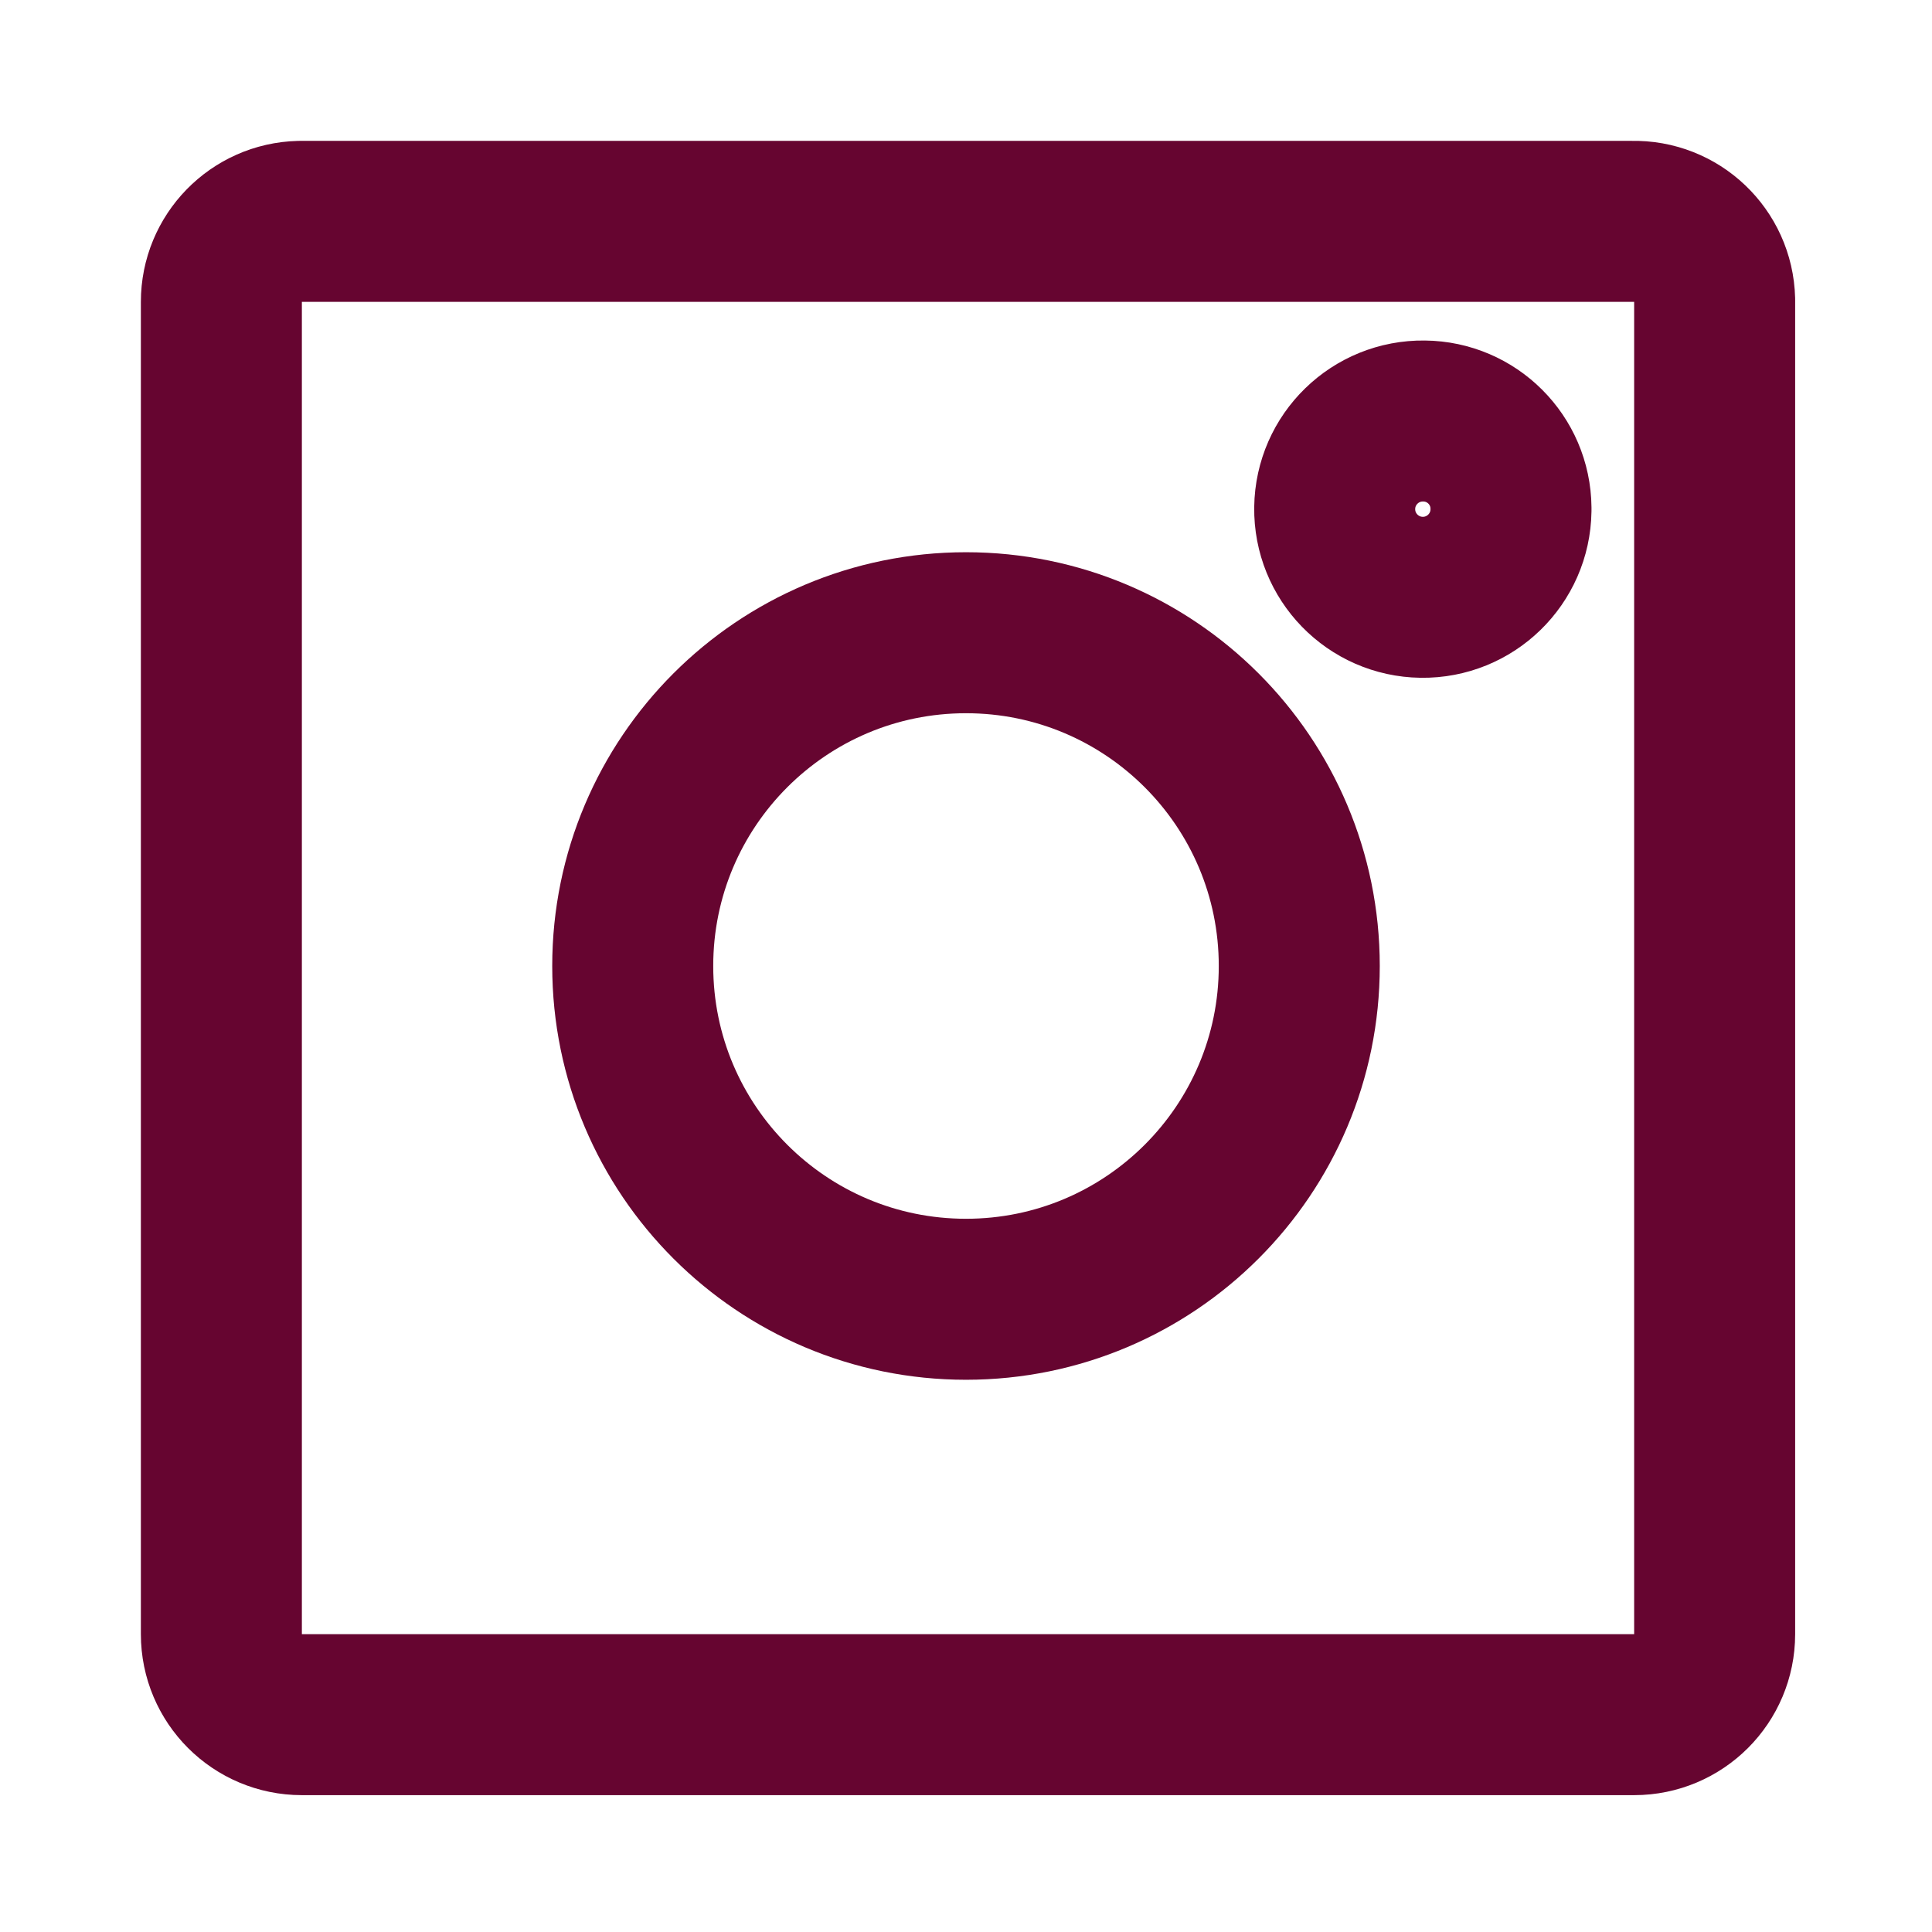
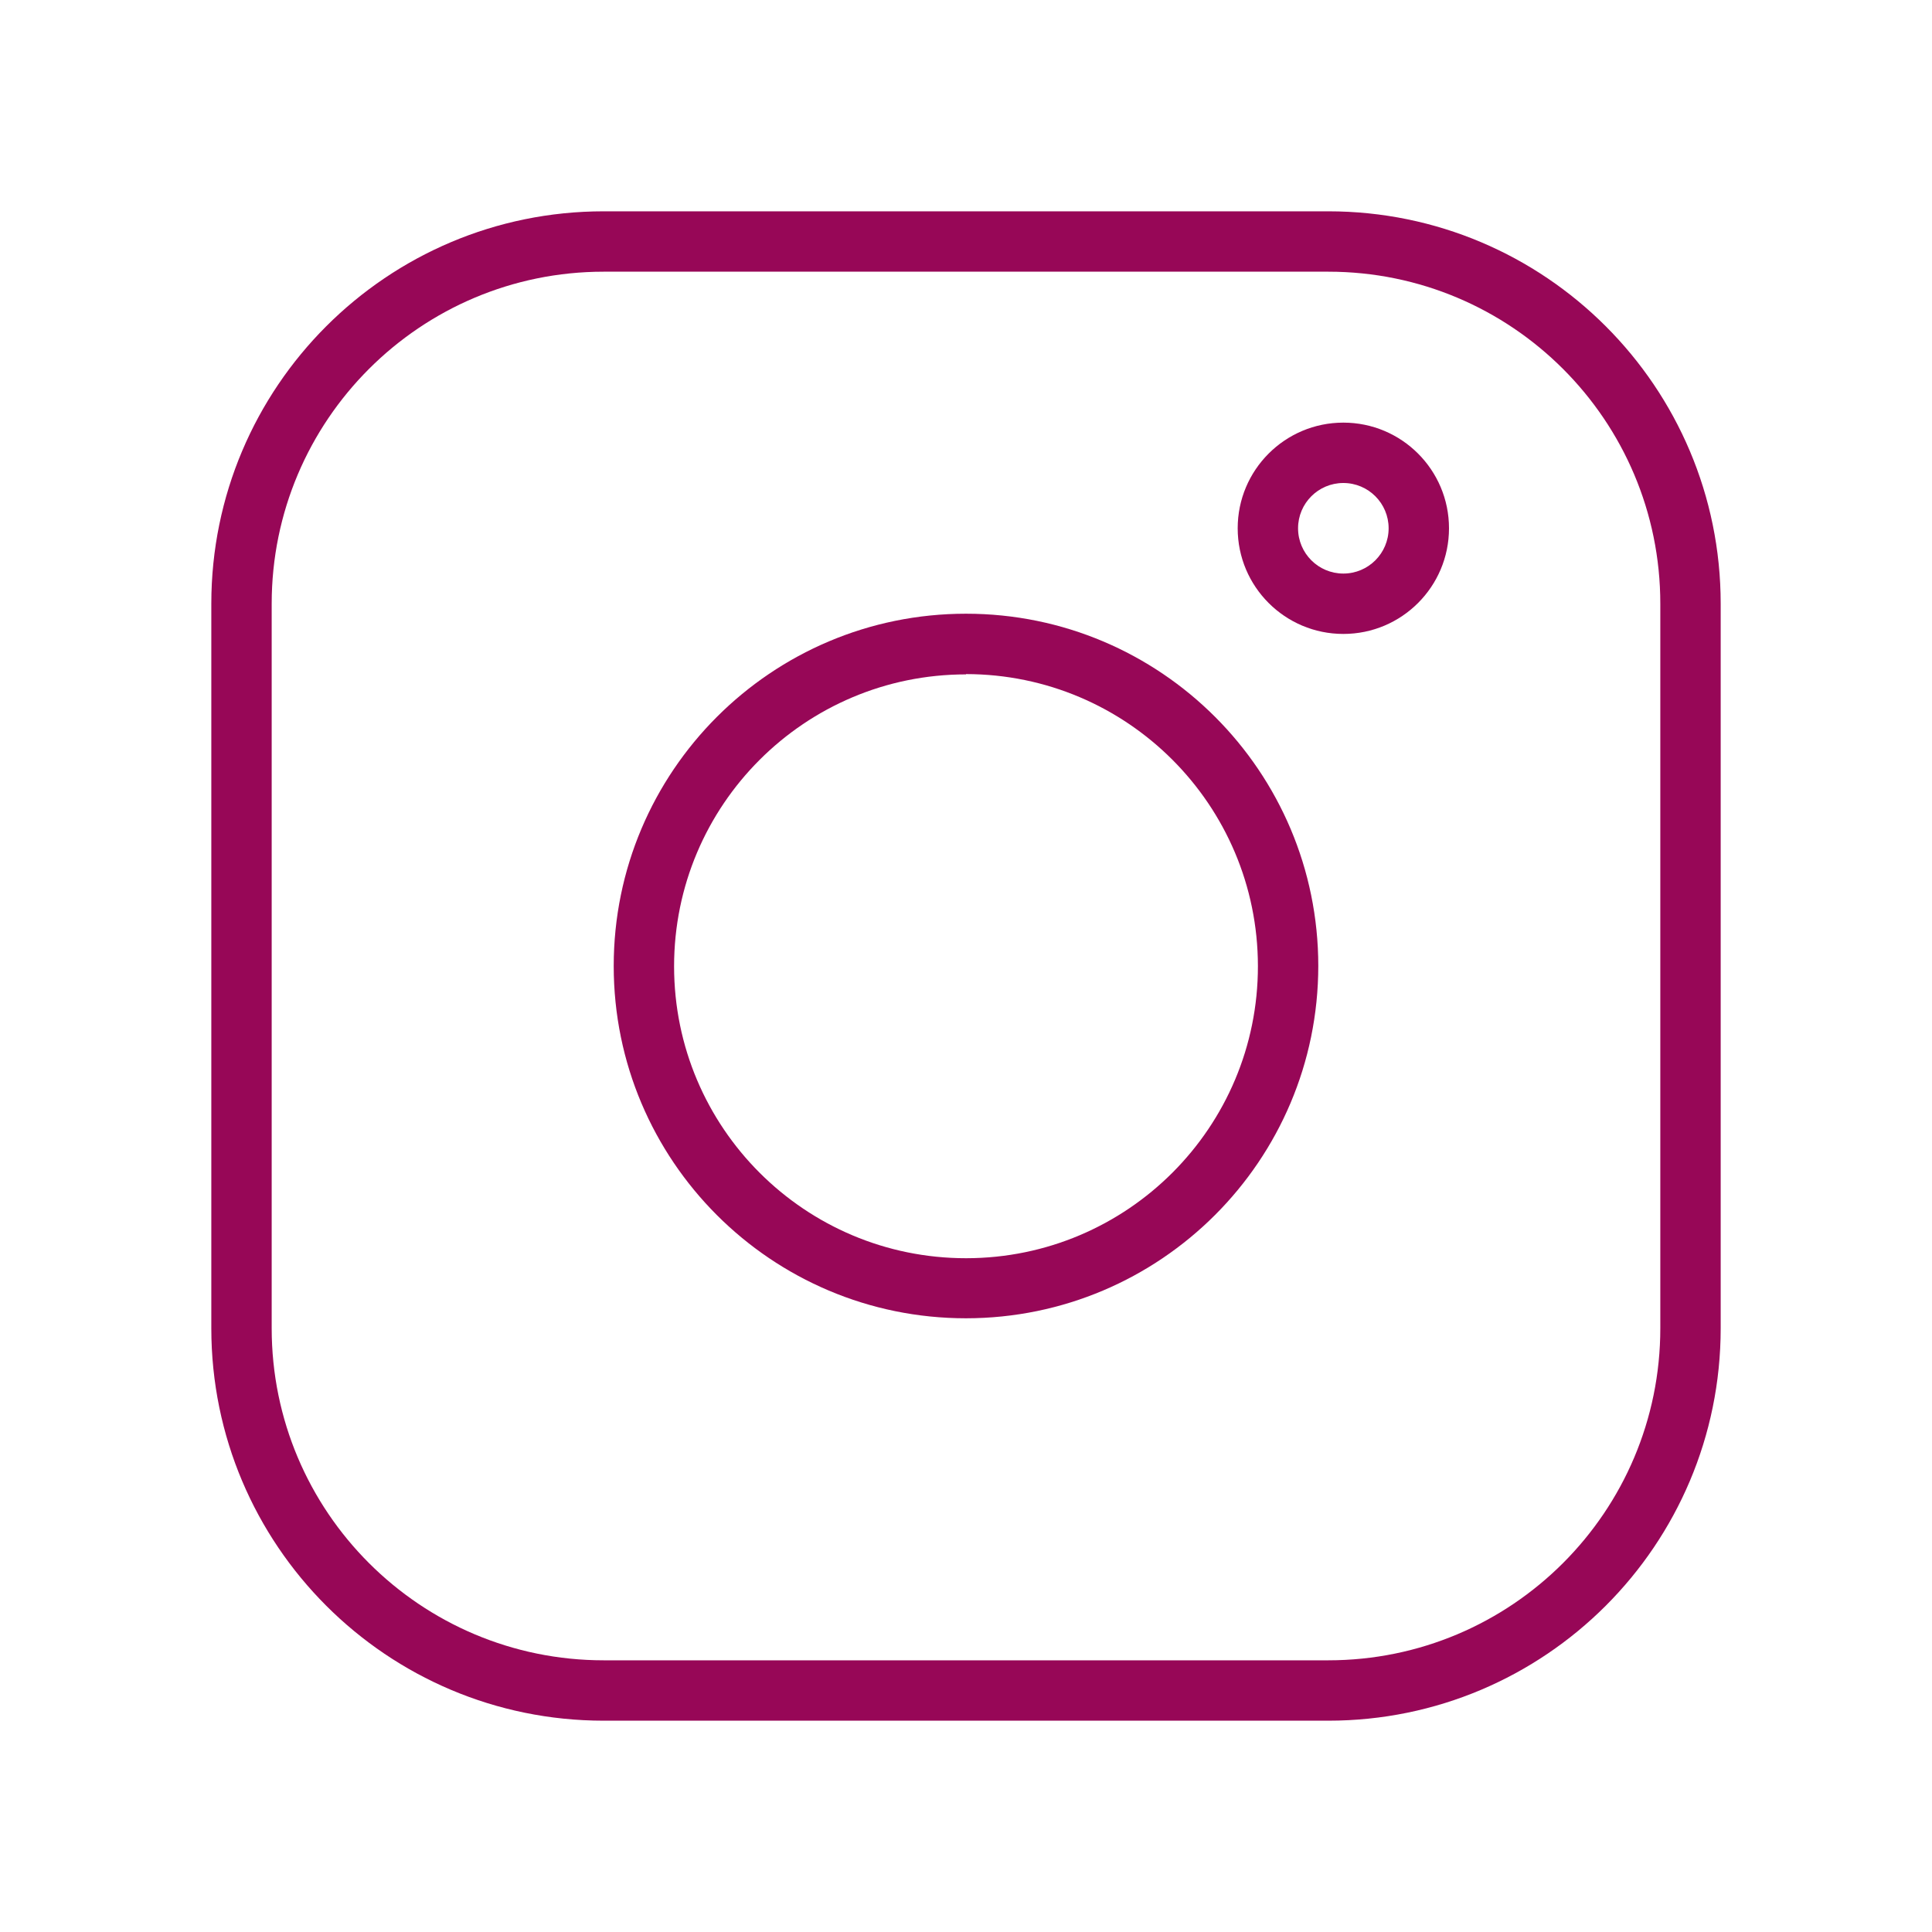
- <svg xmlns="http://www.w3.org/2000/svg" width="800px" height="800px" viewBox="0 0 48 48" id="Layer_2" data-name="Layer 2">
-   <defs>
-     <style>.cls-1{fill:none;stroke:#660530;stroke-linecap:round;stroke-linejoin:round;stroke-width:4px;}</style>
-   </defs>
-   <path class="cls-1" d="M35.38,10.46a2.19,2.19,0,1,0,2.16,2.22v-.06A2.18,2.18,0,0,0,35.38,10.46Z" />
-   <path class="cls-1" d="M40.55,5.5H7.45a2,2,0,0,0-1.95,2v33.1a2,2,0,0,0,2,2h33.1a2,2,0,0,0,2-2V7.45A2,2,0,0,0,40.55,5.5Z" />
-   <path class="cls-1" d="M24,15.72A8.28,8.28,0,1,0,32.28,24h0A8.28,8.28,0,0,0,24,15.72Z" />
+ <svg xmlns="http://www.w3.org/2000/svg" fill="#970757" width="800px" height="800px" viewBox="0 0 64 64">
+   <path d="M44,57H20A13,13,0,0,1,7,44V20A13,13,0,0,1,20,7H44A13,13,0,0,1,57,20V44A13,13,0,0,1,44,57ZM20,9A11,11,0,0,0,9,20V44A11,11,0,0,0,20,55H44A11,11,0,0,0,55,44V20A11,11,0,0,0,44,9Z" />
+   <path d="M32,43.67A11.67,11.67,0,1,1,43.67,32,11.68,11.68,0,0,1,32,43.67Zm0-21.33A9.67,9.67,0,1,0,41.67,32,9.68,9.68,0,0,0,32,22.33Z" />
+   <path d="M44.5,21A3.5,3.5,0,1,1,48,17.5,3.5,3.5,0,0,1,44.5,21Zm0-5A1.5,1.5,0,1,0,46,17.5,1.5,1.5,0,0,0,44.5,16Z" />
</svg>
